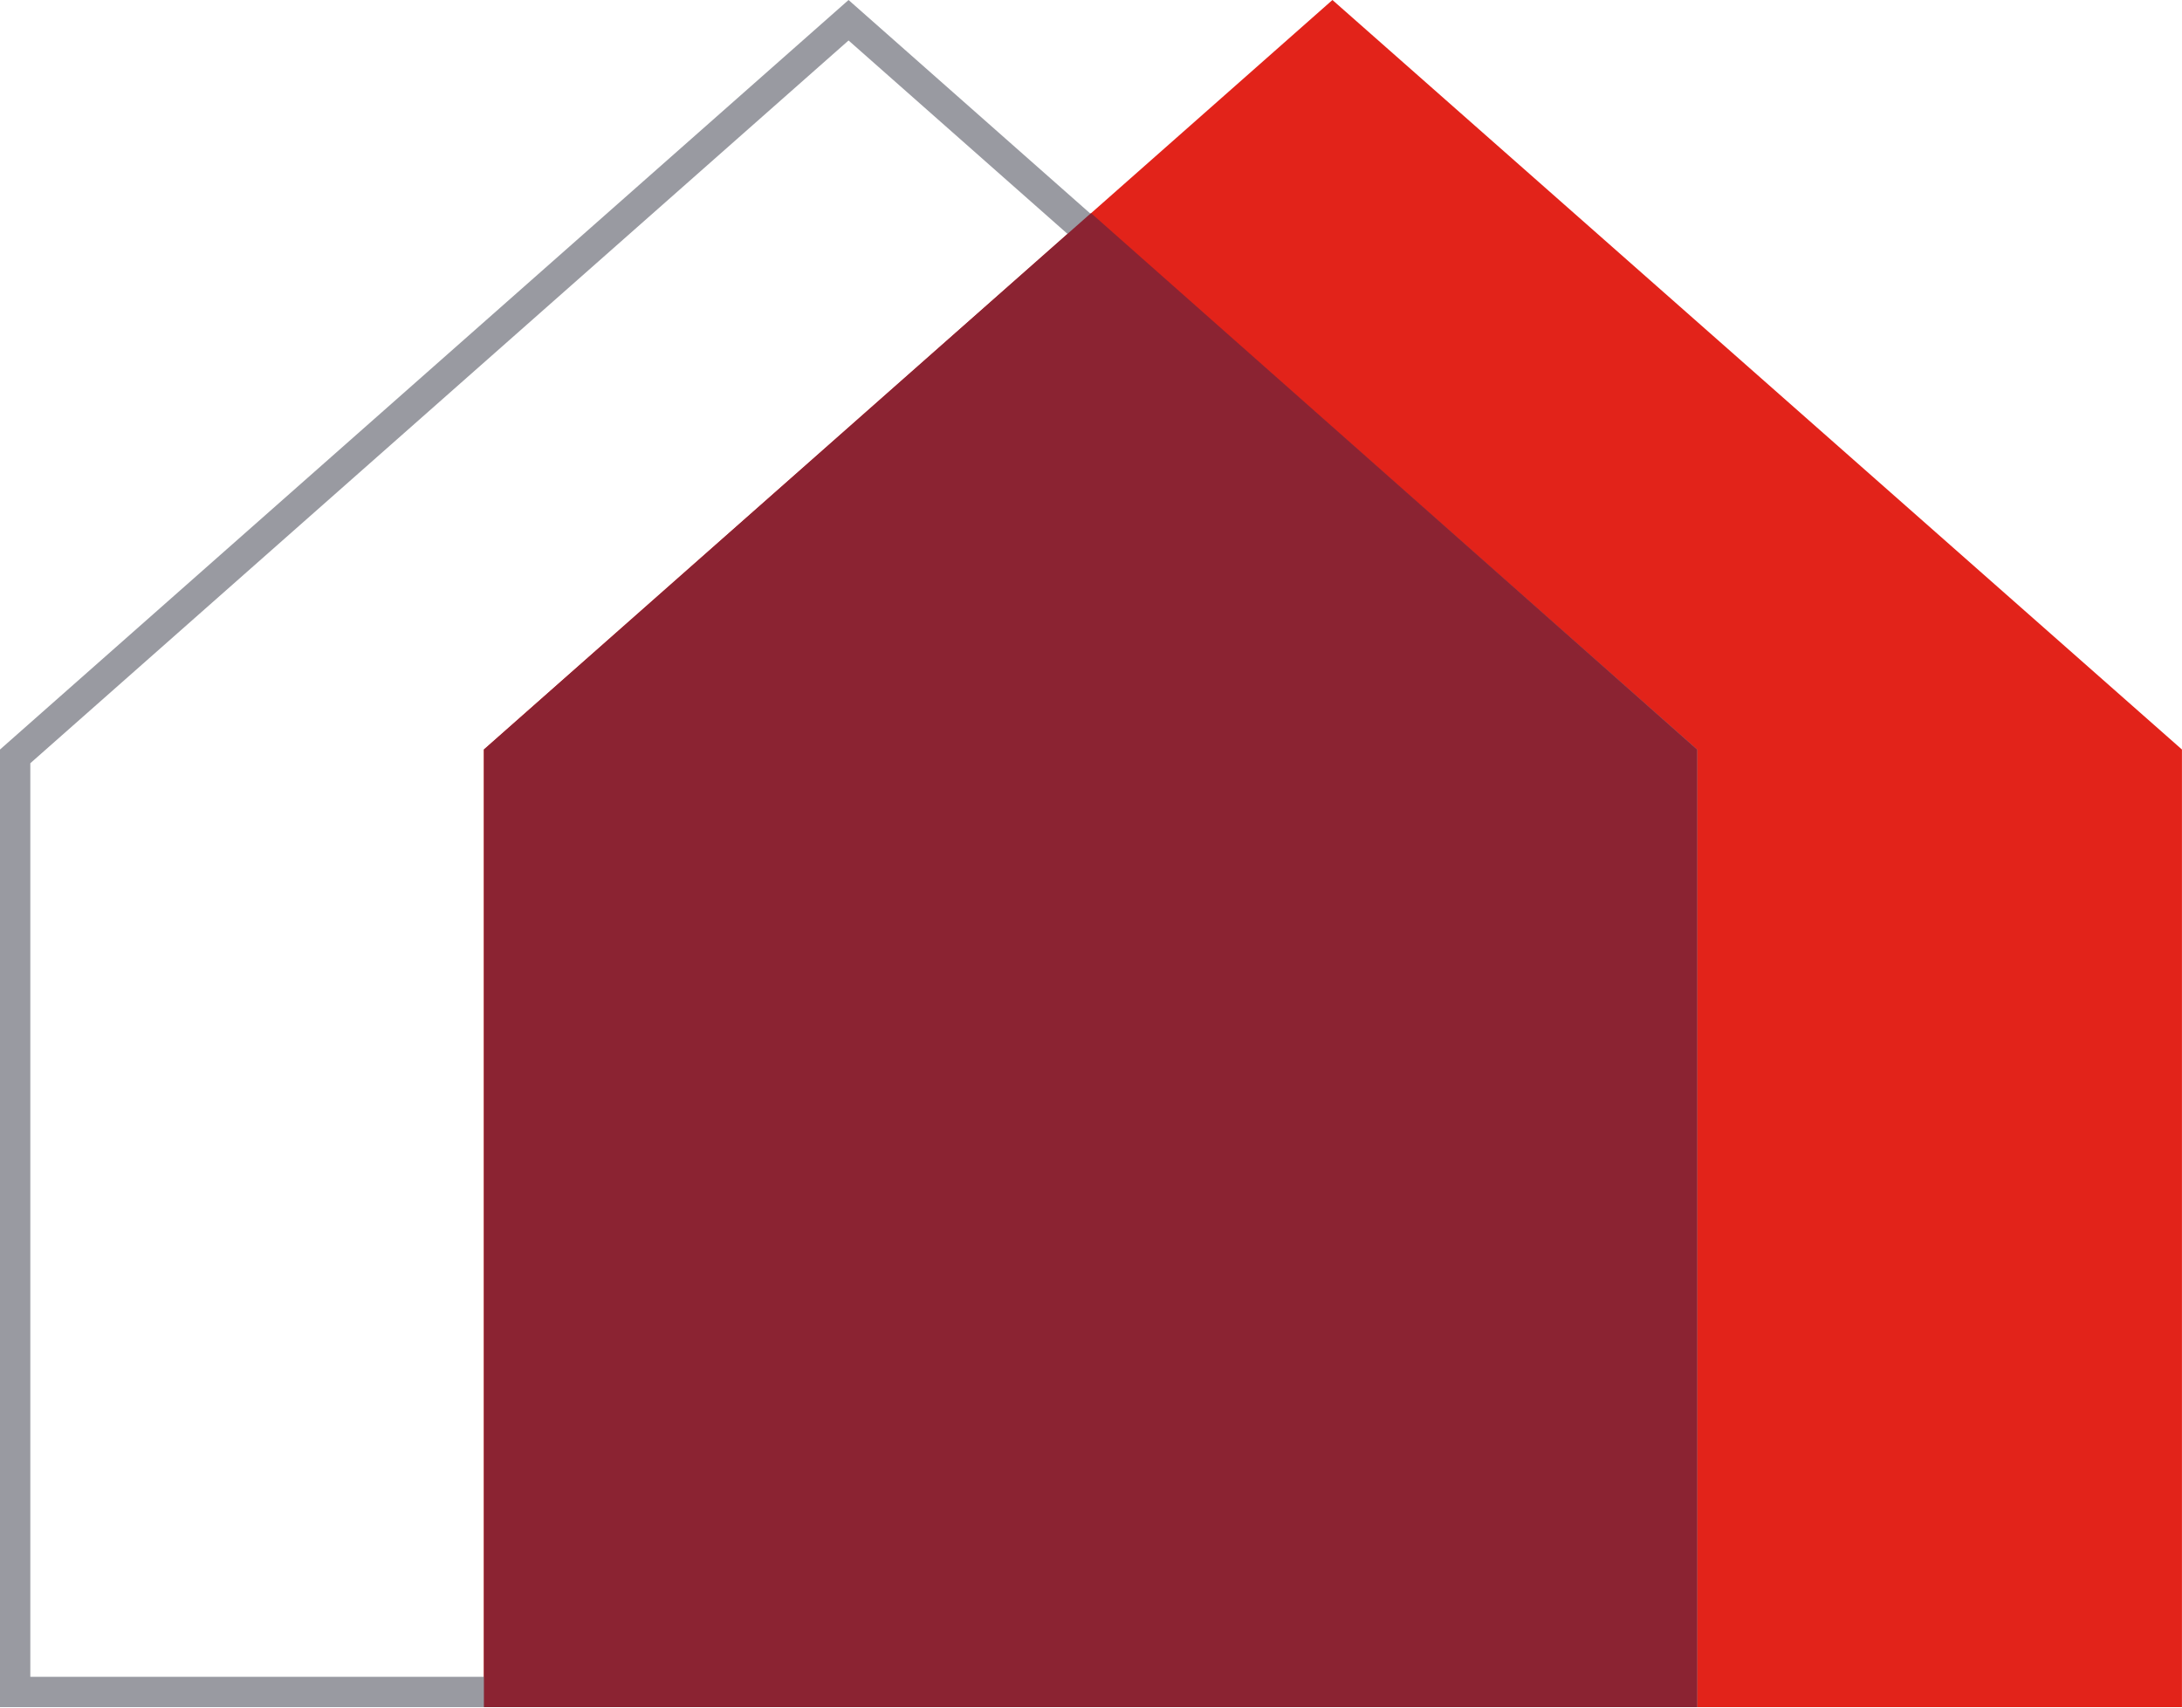
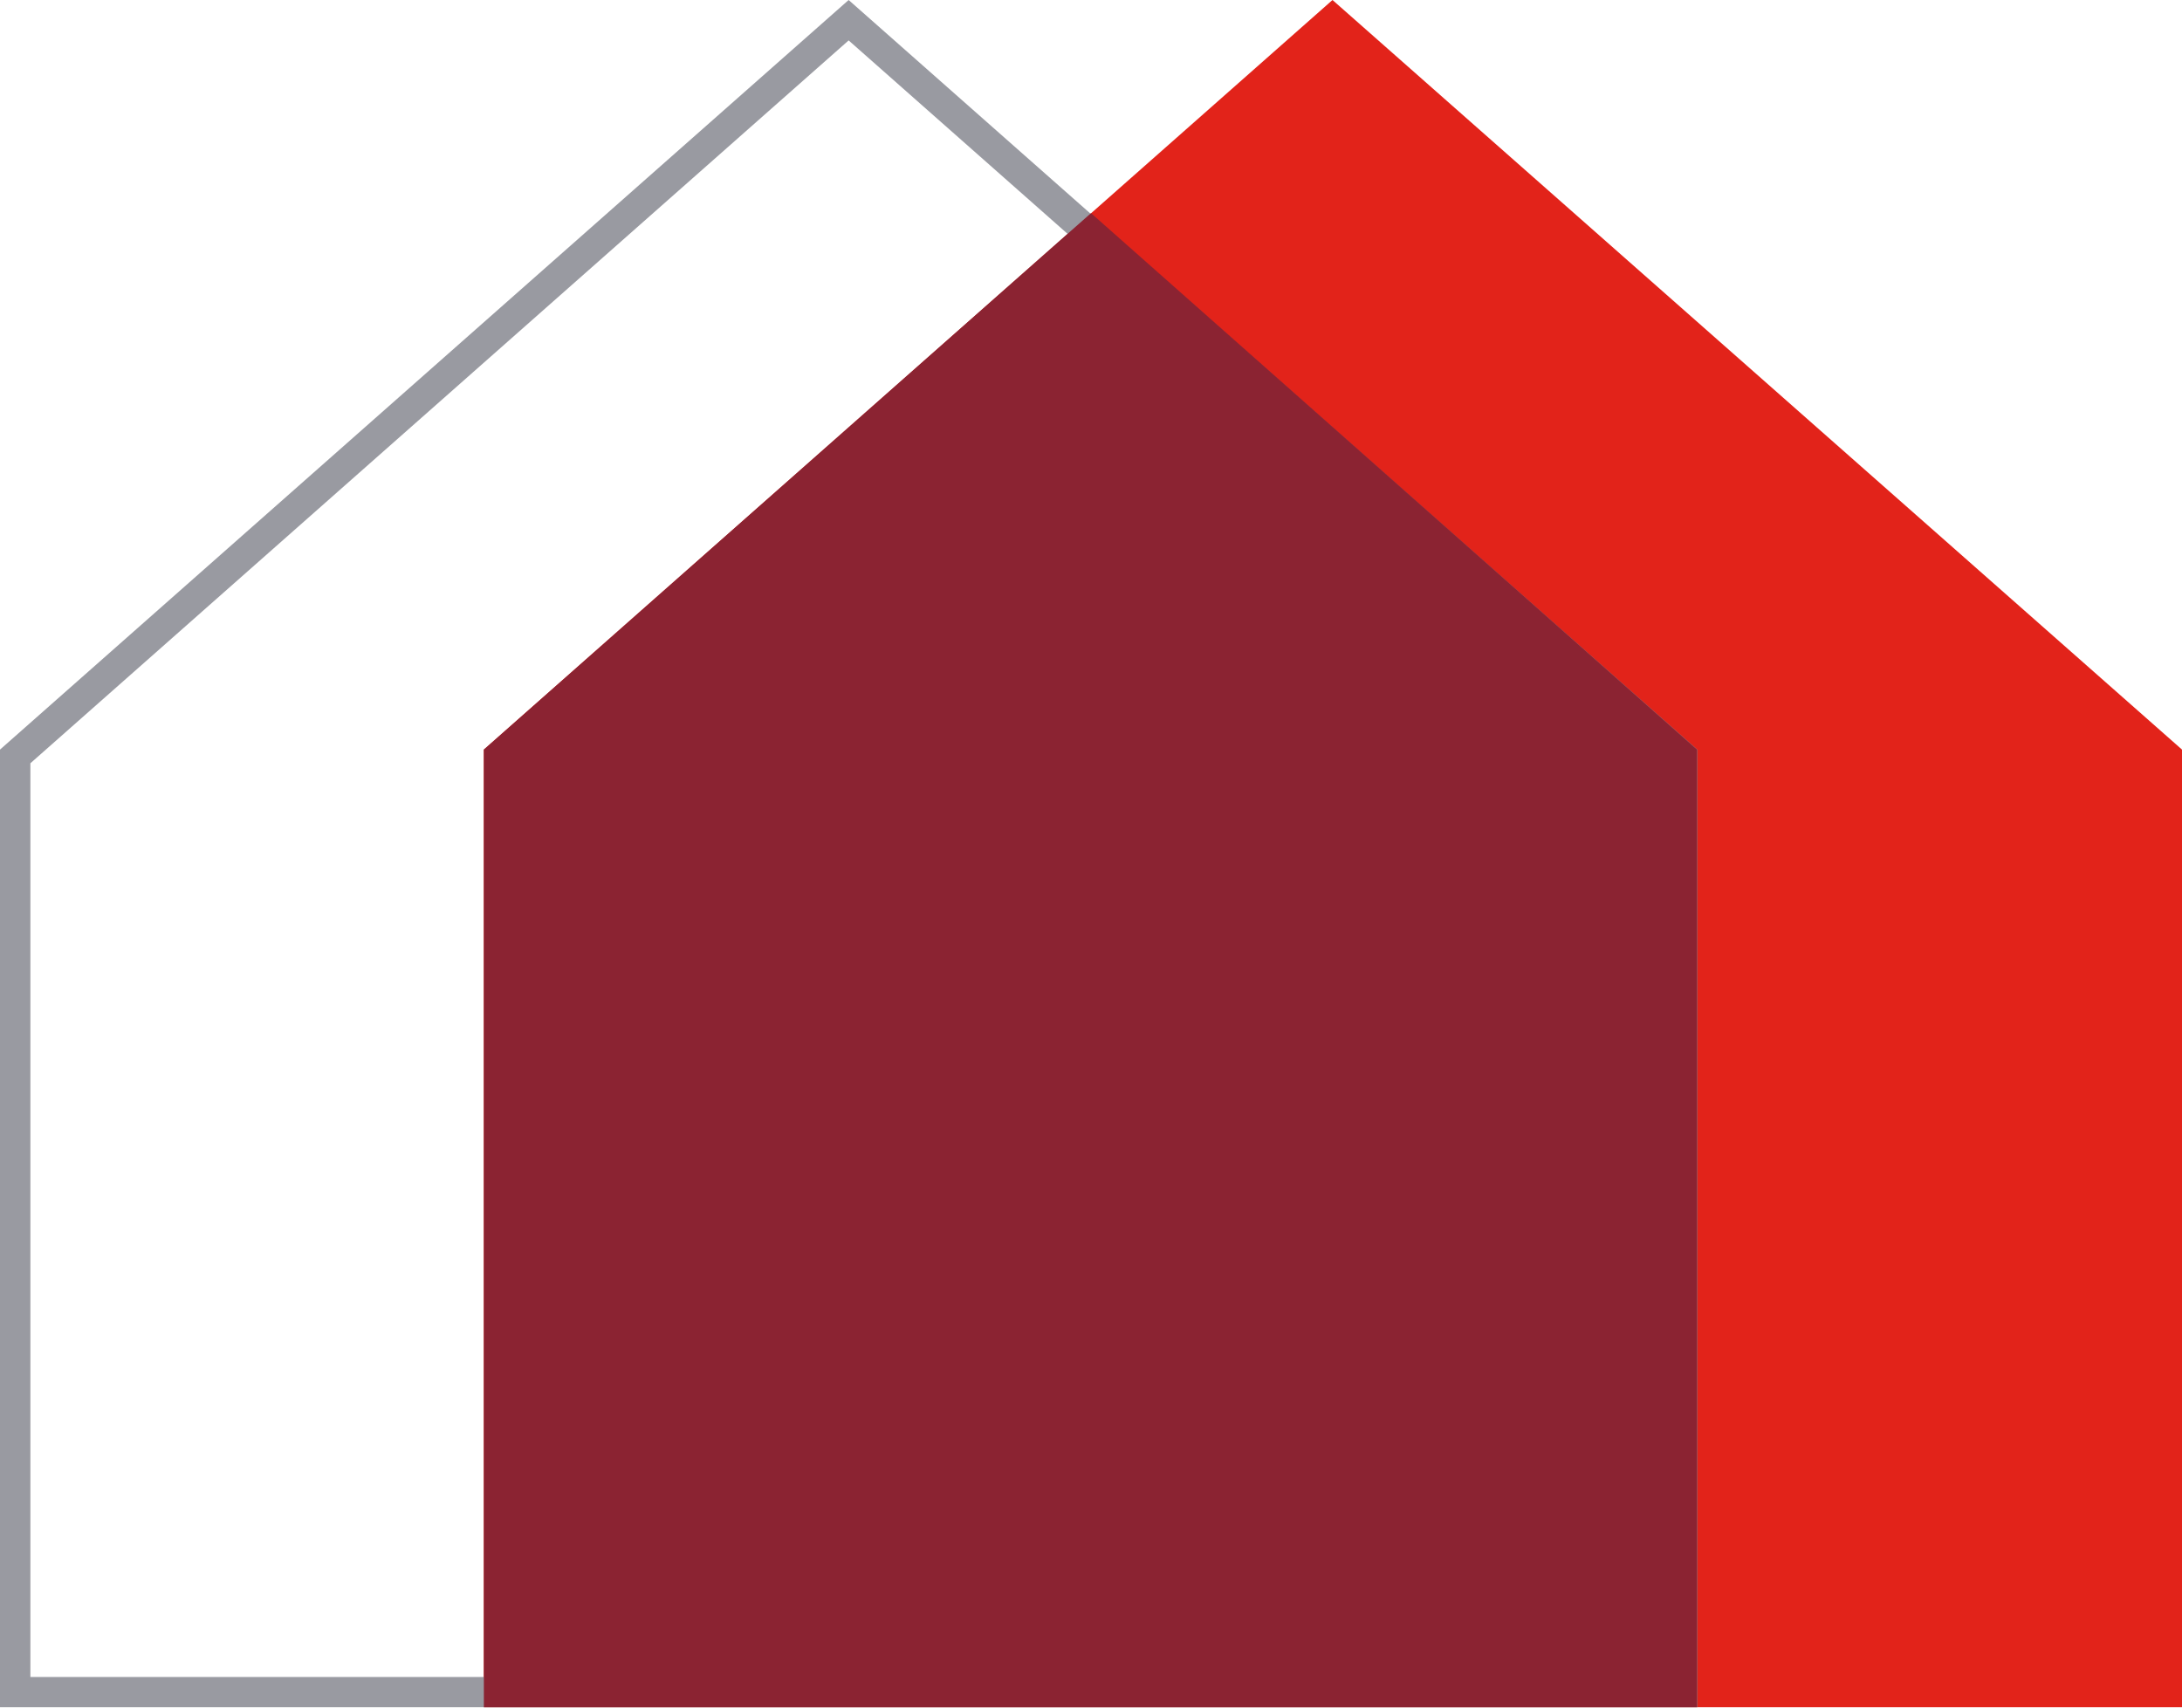
- <svg xmlns="http://www.w3.org/2000/svg" width="150.088" height="117.431" viewBox="0 0 150.088 117.431">
-   <g id="Group_160" data-name="Group 160" transform="translate(0 0)">
-     <path id="Path_296" data-name="Path 296" d="M90.275,0,31.908,51.557V117.43h116.8V51.557Z" transform="translate(1.376)" fill="#e2231a" />
-     <path id="Path_297" data-name="Path 297" d="M2.086,52.5,58.367,2.784,114.648,52.5v62.845H2.086ZM58.367,0,0,51.558V117.43H116.735V51.558Z" transform="translate(0 0)" fill="#999aa1" />
-     <path id="Path_298" data-name="Path 298" d="M31.908,50.952v65.871H115.36V50.952l-41.691-36.9Z" transform="translate(1.376 0.606)" fill="#8b2332" />
+ <svg xmlns="http://www.w3.org/2000/svg" id="Layer_1" viewBox="0 0 150.08 117.43">
+   <defs>
+     <style>.cls-1{fill:#8b2332;}.cls-2{fill:#999aa1;}.cls-3{fill:#e2231a;}</style>
+   </defs>
+   <g id="Group_160">
+     <path id="Path_296" class="cls-3" d="M91.65,0l-58.37,51.56v65.87h116.8V51.56L91.65,0Z" />
+     <path id="Path_297" class="cls-2" d="M2.09,52.5L58.37,2.78l56.28,49.72v62.85H2.09v-62.85ZM58.37,0L0,51.56v65.87h116.74V51.56L58.37,0Z" />
+     <path id="Path_298" class="cls-1" d="M33.28,51.56v65.87h83.45V51.56L75.04,14.66l-41.76,36.9Z" />
  </g>
</svg>
